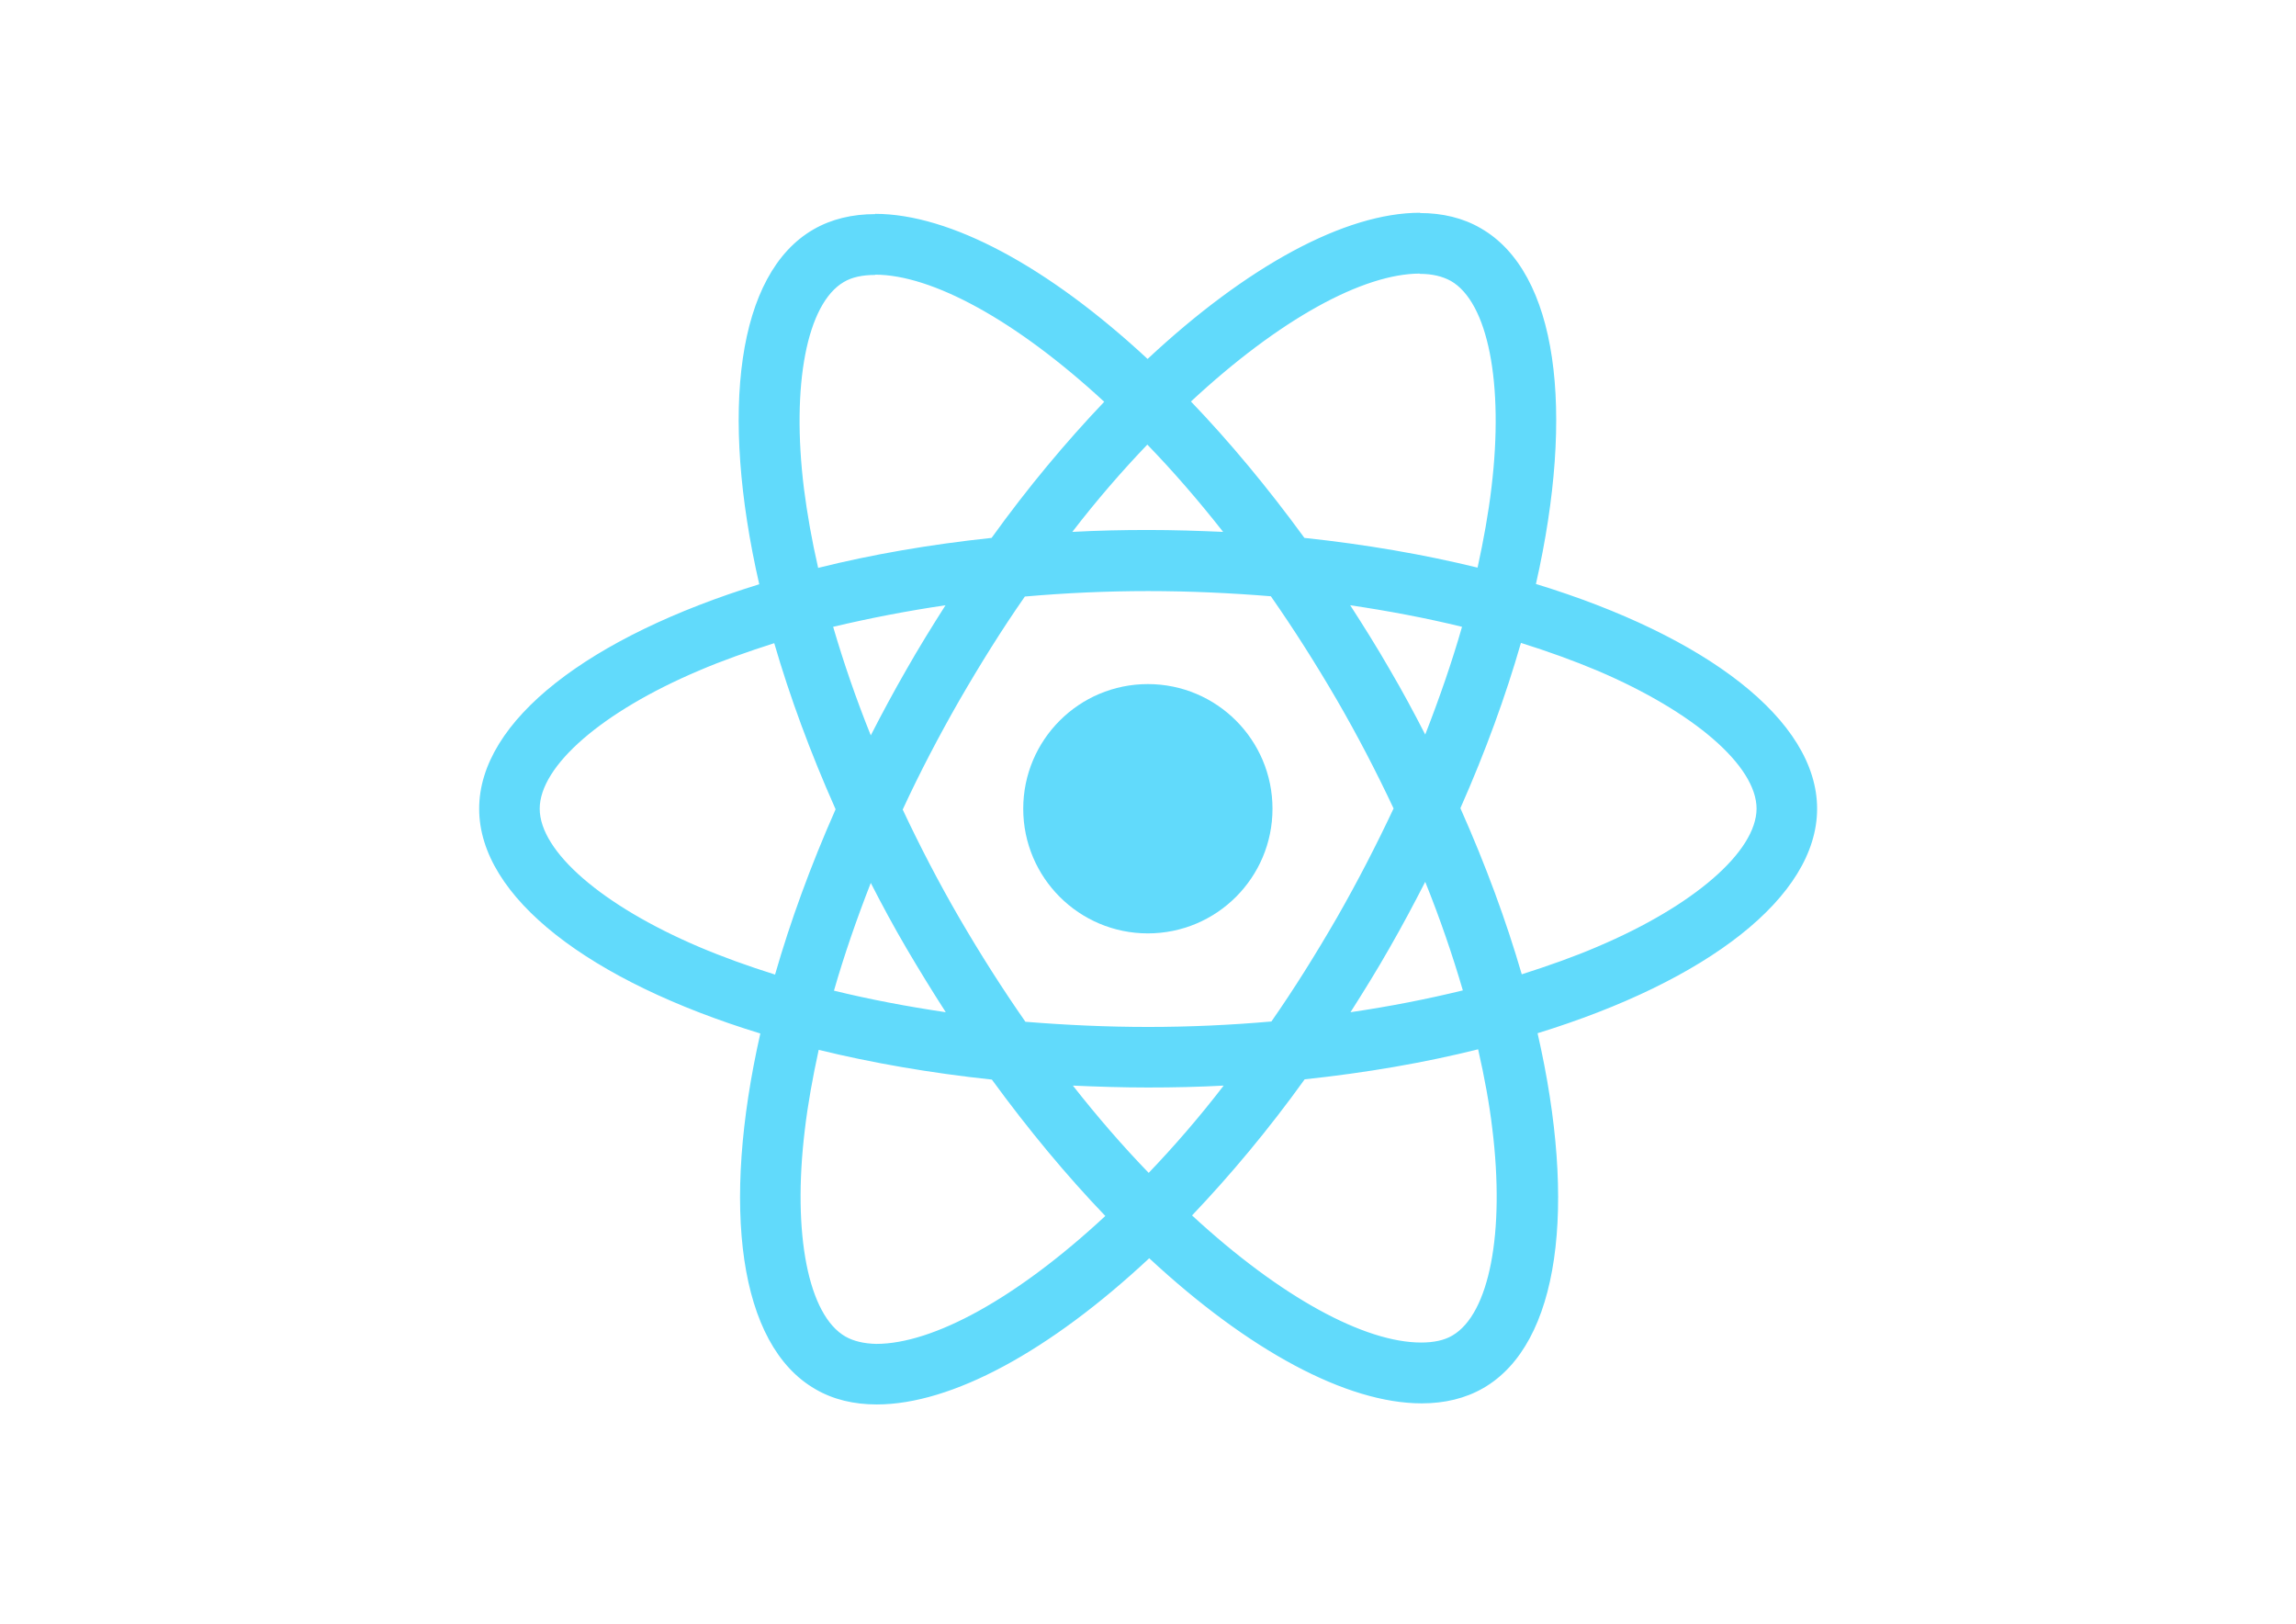
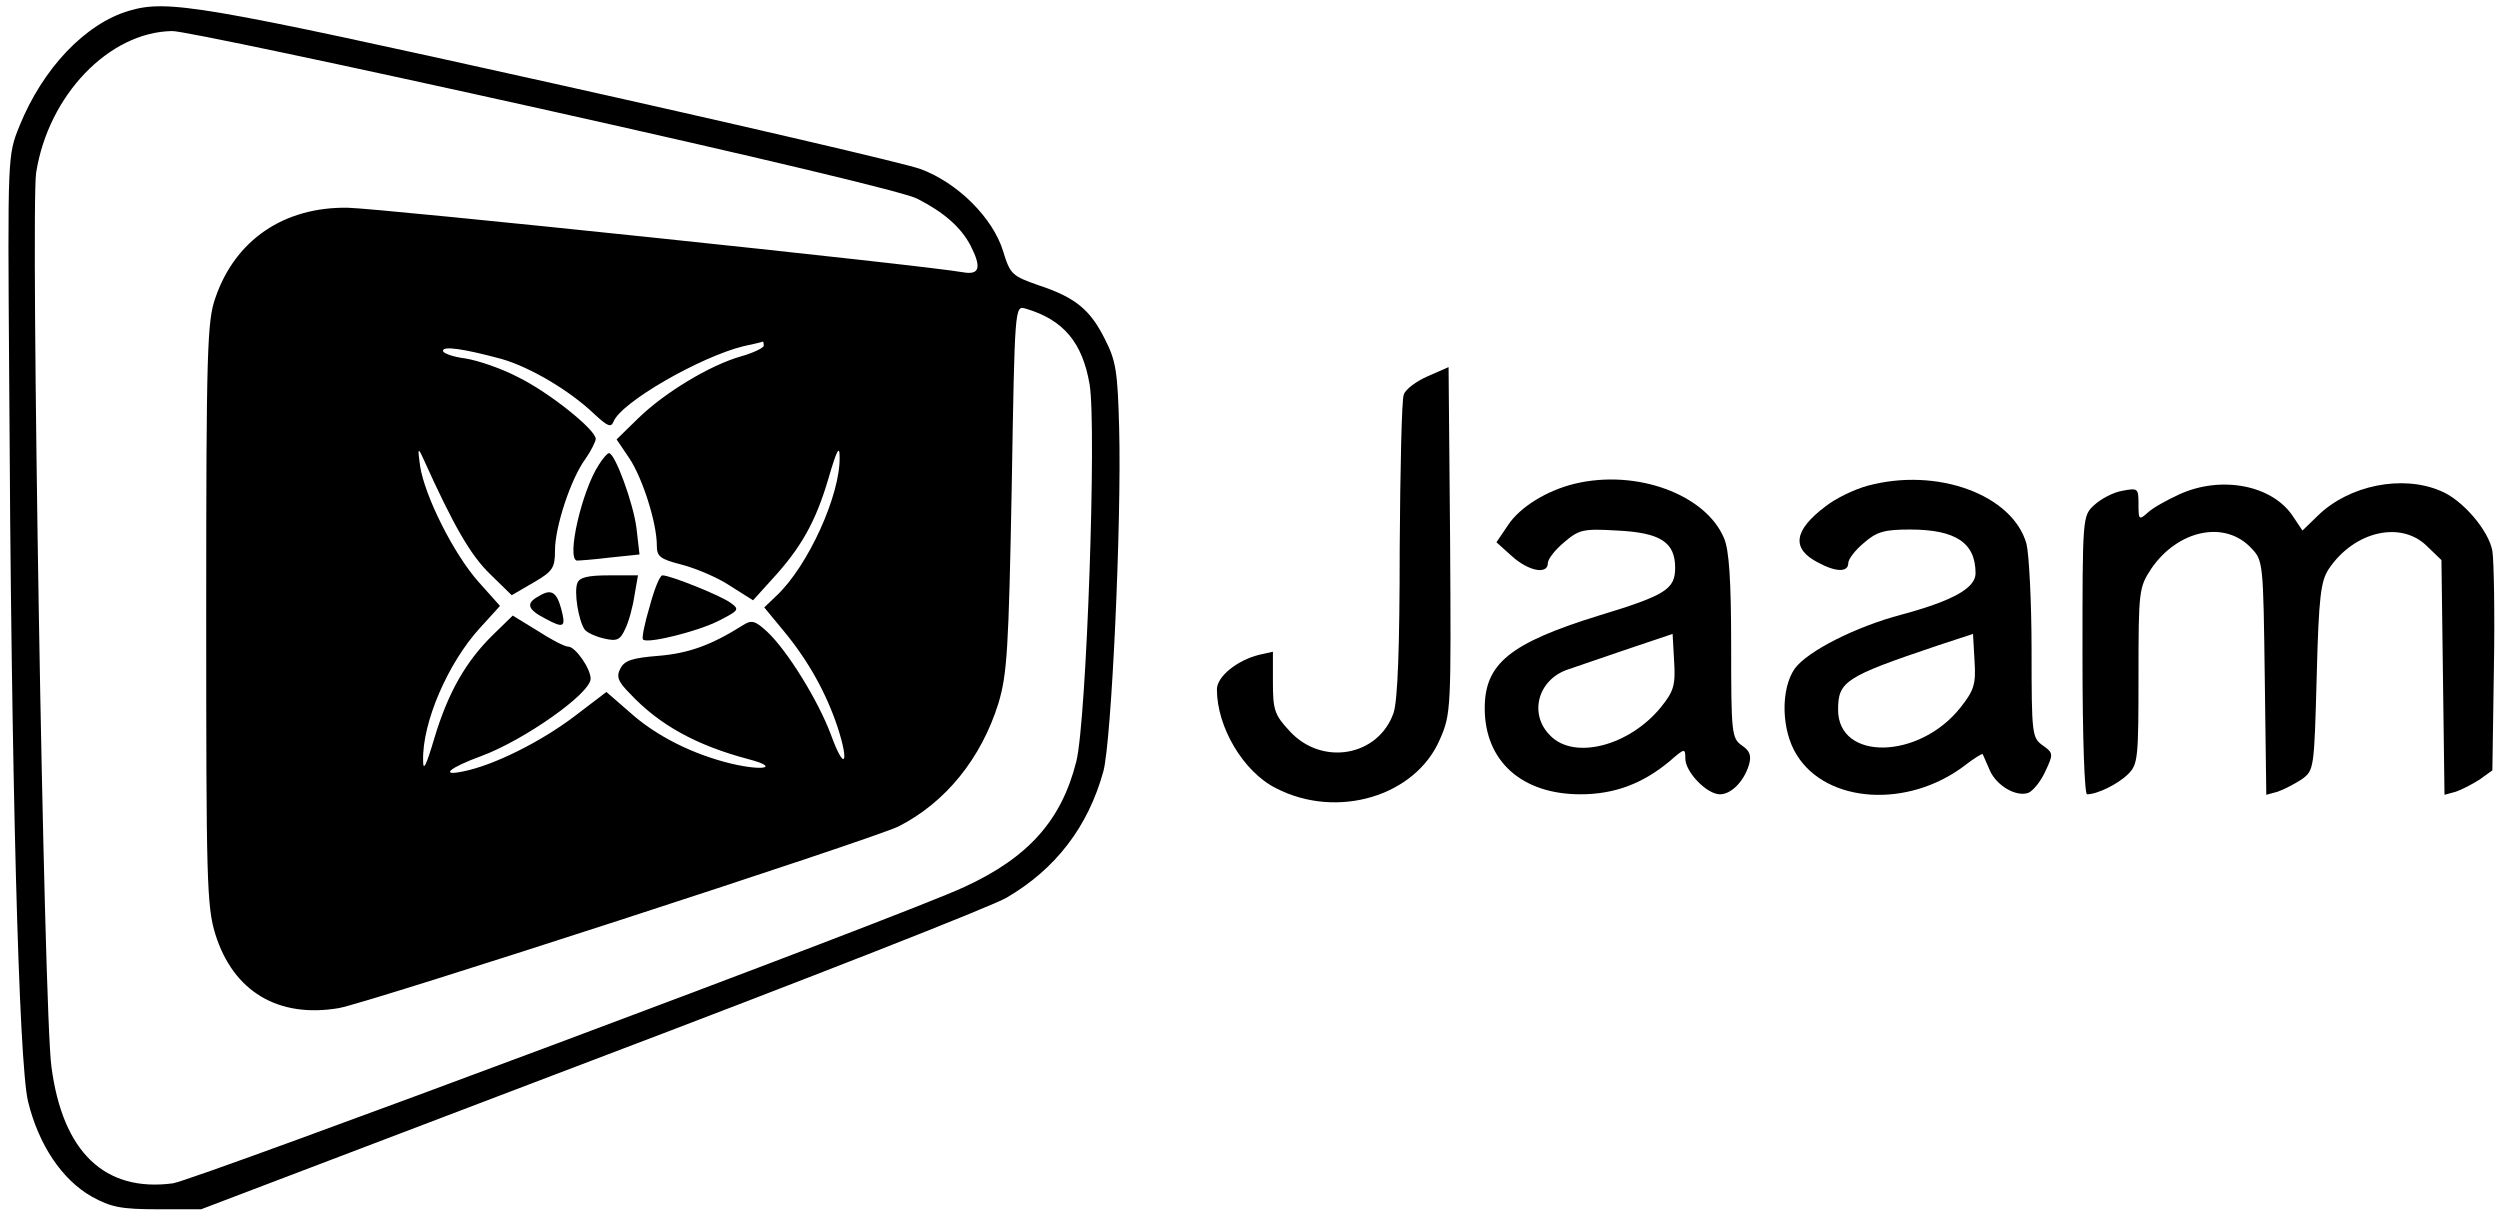
- <svg xmlns="http://www.w3.org/2000/svg" viewBox="0 0 841.9 595.3">
-   <g fill="#61DAFB">
-     <path d="M666.3 296.5c0-32.5-40.7-63.3-103.1-82.4 14.4-63.6 8-114.2-20.2-130.4-6.5-3.8-14.1-5.6-22.4-5.6v22.3c4.6 0 8.3.9 11.4 2.6 13.6 7.8 19.5 37.5 14.9 75.7-1.1 9.4-2.9 19.3-5.1 29.4-19.6-4.8-41-8.5-63.5-10.9-13.5-18.5-27.5-35.3-41.6-50 32.6-30.3 63.2-46.9 84-46.9V78c-27.5 0-63.5 19.6-99.9 53.6-36.4-33.8-72.4-53.2-99.9-53.2v22.3c20.7 0 51.4 16.5 84 46.6-14 14.7-28 31.4-41.3 49.9-22.6 2.4-44 6.1-63.6 11-2.3-10-4-19.7-5.2-29-4.7-38.2 1.1-67.9 14.6-75.8 3-1.8 6.9-2.6 11.5-2.6V78.5c-8.4 0-16 1.8-22.6 5.6-28.1 16.2-34.4 66.7-19.9 130.1-62.2 19.2-102.7 49.9-102.7 82.3 0 32.5 40.7 63.3 103.1 82.4-14.4 63.6-8 114.2 20.2 130.4 6.5 3.8 14.1 5.6 22.5 5.6 27.5 0 63.5-19.6 99.9-53.6 36.4 33.8 72.4 53.2 99.9 53.2 8.4 0 16-1.8 22.6-5.6 28.1-16.2 34.4-66.7 19.9-130.1 62-19.1 102.5-49.9 102.5-82.3zm-130.2-66.7c-3.7 12.9-8.3 26.2-13.5 39.5-4.1-8-8.4-16-13.1-24-4.6-8-9.5-15.8-14.4-23.4 14.2 2.1 27.9 4.7 41 7.9zm-45.8 106.5c-7.8 13.5-15.8 26.3-24.1 38.2-14.9 1.3-30 2-45.2 2-15.1 0-30.2-.7-45-1.9-8.3-11.9-16.4-24.6-24.2-38-7.6-13.1-14.5-26.4-20.8-39.8 6.2-13.4 13.2-26.8 20.7-39.9 7.8-13.5 15.8-26.3 24.1-38.2 14.9-1.3 30-2 45.2-2 15.1 0 30.2.7 45 1.9 8.3 11.9 16.4 24.6 24.2 38 7.6 13.1 14.5 26.4 20.8 39.8-6.3 13.4-13.2 26.8-20.7 39.9zm32.3-13c5.4 13.4 10 26.8 13.8 39.8-13.1 3.2-26.9 5.9-41.2 8 4.9-7.7 9.8-15.6 14.4-23.7 4.6-8 8.9-16.1 13-24.1zM421.2 430c-9.3-9.6-18.6-20.3-27.8-32 9 .4 18.2.7 27.5.7 9.4 0 18.7-.2 27.8-.7-9 11.7-18.3 22.4-27.5 32zm-74.4-58.9c-14.2-2.1-27.9-4.7-41-7.9 3.7-12.9 8.3-26.2 13.5-39.5 4.1 8 8.4 16 13.1 24 4.7 8 9.5 15.8 14.4 23.4zM420.7 163c9.3 9.6 18.6 20.3 27.8 32-9-.4-18.2-.7-27.5-.7-9.4 0-18.7.2-27.8.7 9-11.7 18.3-22.4 27.5-32zm-74 58.9c-4.9 7.7-9.8 15.6-14.4 23.7-4.6 8-8.9 16-13 24-5.4-13.4-10-26.8-13.8-39.8 13.1-3.1 26.9-5.8 41.2-7.9zm-90.5 125.2c-35.4-15.1-58.3-34.9-58.3-50.6 0-15.7 22.9-35.6 58.3-50.6 8.6-3.7 18-7 27.7-10.1 5.7 19.6 13.2 40 22.5 60.9-9.2 20.8-16.6 41.1-22.2 60.6-9.9-3.1-19.3-6.5-28-10.2zM310 490c-13.6-7.8-19.5-37.5-14.9-75.7 1.1-9.4 2.9-19.3 5.1-29.4 19.6 4.8 41 8.5 63.5 10.9 13.5 18.5 27.5 35.3 41.6 50-32.6 30.3-63.2 46.9-84 46.9-4.5-.1-8.3-1-11.3-2.7zm237.2-76.2c4.7 38.2-1.1 67.9-14.6 75.8-3 1.8-6.9 2.6-11.5 2.6-20.7 0-51.4-16.5-84-46.6 14-14.7 28-31.4 41.3-49.9 22.6-2.4 44-6.1 63.6-11 2.3 10.1 4.1 19.8 5.2 29.1zm38.5-66.7c-8.6 3.7-18 7-27.7 10.1-5.7-19.6-13.2-40-22.5-60.9 9.2-20.8 16.6-41.1 22.2-60.6 9.9 3.1 19.3 6.5 28.1 10.2 35.4 15.1 58.3 34.9 58.3 50.6-.1 15.7-23 35.6-58.4 50.6zM320.8 78.4z" />
-     <circle cx="420.9" cy="296.5" r="45.7" />
-     <path d="M520.5 78.1z" />
+ <svg xmlns="http://www.w3.org/2000/svg" version="1.0" width="491pt" height="239pt" viewBox="0 0 491 239" preserveAspectRatio="xMidYMid meet">
+   <g transform="translate(0,239) scale(0.1,-0.1)" fill="#000000" stroke="none">
+     <path d="M254 2369 c-86 -25 -170 -113 -216 -227 -23 -57 -23 -58 -20 -487 4 -798 19 -1352 37 -1428 21 -86 67 -154 125 -187 38 -21 58 -25 130 -25 l85 0 767 292 c422 160 789 304 815 320 96 56 160 139 190 248 16 59 36 489 31 675 -3 110 -6 131 -28 174 -29 58 -58 82 -131 106 -51 18 -55 21 -69 67 -20 65 -89 134 -162 161 -30 11 -361 88 -734 171 -679 151 -745 162 -820 140z m810 -193 c426 -95 711 -163 737 -176 53 -27 86 -56 105 -92 22 -43 18 -58 -13 -53 -76 14 -1148 126 -1210 127 -125 2 -221 -63 -260 -177 -16 -45 -18 -102 -18 -620 0 -525 1 -575 18 -630 35 -112 123 -165 242 -145 55 9 1052 333 1100 357 92 47 162 133 196 242 17 57 20 105 26 423 6 357 6 358 27 352 75 -22 112 -67 126 -149 14 -84 -6 -659 -26 -740 -29 -116 -94 -189 -220 -247 -117 -55 -1510 -575 -1554 -582 -134 -18 -217 61 -239 229 -15 105 -41 1685 -30 1756 24 152 143 276 267 278 18 1 344 -68 726 -153z m436 -465 c0 -4 -20 -14 -45 -21 -60 -17 -150 -71 -202 -122 l-42 -41 25 -37 c26 -39 54 -127 54 -171 0 -22 6 -27 49 -38 27 -7 70 -25 94 -41 l46 -29 38 42 c56 61 85 112 110 197 16 55 22 67 22 43 2 -74 -62 -215 -124 -273 l-24 -23 38 -46 c49 -59 84 -123 106 -189 24 -74 13 -87 -13 -15 -25 67 -86 166 -126 203 -23 21 -30 23 -47 12 -62 -39 -106 -55 -165 -60 -51 -4 -67 -9 -75 -24 -9 -16 -6 -26 18 -50 58 -62 131 -102 233 -129 61 -16 32 -24 -33 -9 -75 18 -148 54 -200 101 l-46 40 -63 -48 c-66 -50 -158 -96 -218 -108 -47 -10 -28 7 35 30 84 31 215 123 215 152 0 20 -30 63 -44 63 -7 0 -34 14 -60 31 l-49 30 -39 -38 c-53 -52 -88 -113 -115 -203 -16 -54 -22 -66 -22 -44 -2 75 49 192 111 260 l40 44 -42 47 c-49 55 -106 169 -115 228 -5 36 -4 37 6 15 60 -133 93 -190 131 -227 l43 -42 43 25 c38 22 42 29 42 63 0 46 31 141 60 180 11 16 20 34 20 39 0 18 -91 91 -152 121 -32 17 -79 33 -104 37 -24 3 -44 10 -44 15 0 10 41 4 115 -16 56 -16 134 -62 182 -108 27 -25 33 -27 38 -15 15 38 170 127 255 148 19 4 36 8 38 9 1 1 2 -3 2 -8z" />
+     <path d="M1176 1477 c-33 -50 -64 -184 -43 -188 4 0 33 2 65 6 l58 6 -6 52 c-6 48 -42 147 -54 147 -3 0 -12 -10 -20 -23z" />
+     <path d="M1134 1245 c-7 -17 2 -73 14 -91 4 -6 21 -14 38 -18 26 -6 32 -3 42 19 7 14 15 44 18 65 l7 40 -57 0 c-41 0 -58 -4 -62 -15z" />
+     <path d="M1276 1199 c-10 -33 -16 -63 -13 -65 8 -9 108 16 149 37 39 20 41 22 23 35 -19 14 -118 54 -134 54 -5 0 -16 -27 -25 -61z" />
+     <path d="M1058 1219 c-26 -14 -22 -26 13 -44 37 -20 41 -17 31 20 -9 33 -20 39 -44 24z" />
+     <path d="M2804 1651 c-23 -10 -44 -26 -47 -36 -4 -9 -7 -146 -8 -303 0 -195 -4 -298 -12 -322 -30 -86 -141 -105 -204 -36 -30 32 -33 42 -33 96 l0 60 -27 -6 c-44 -11 -83 -43 -83 -68 0 -74 52 -162 116 -194 120 -62 274 -16 322 96 22 50 22 61 20 391 l-3 340 -41 -18z" />
+     <path d="M3093 1440 c-54 -13 -107 -45 -131 -81 l-23 -34 30 -27 c33 -30 71 -37 71 -14 0 8 14 26 32 41 29 25 38 27 104 23 85 -4 114 -23 114 -73 0 -42 -18 -54 -150 -94 -174 -54 -224 -94 -224 -182 0 -104 73 -169 188 -169 67 0 122 21 174 64 31 27 32 27 32 6 0 -26 42 -70 68 -70 22 0 47 25 57 58 5 18 2 27 -14 38 -20 14 -21 24 -21 195 0 129 -4 189 -14 212 -36 86 -172 136 -293 107z m169 -439 c-62 -76 -170 -104 -217 -56 -43 42 -25 110 34 130 9 3 59 20 111 38 l95 32 3 -54 c3 -47 -1 -59 -26 -90z" />
+     <path d="M3668 1436 c-26 -7 -63 -25 -82 -40 -64 -48 -68 -84 -15 -111 35 -19 59 -19 59 -1 0 8 14 26 31 40 25 22 41 26 90 26 90 0 129 -26 129 -86 0 -29 -45 -54 -145 -81 -91 -24 -185 -72 -210 -106 -28 -40 -27 -121 4 -170 59 -95 218 -105 329 -21 18 14 34 24 36 23 1 -2 7 -16 14 -32 13 -30 52 -53 76 -44 9 4 24 22 33 42 16 34 16 36 -5 51 -21 15 -22 21 -22 187 0 95 -5 189 -10 209 -27 96 -175 151 -312 114z m182 -436 c-81 -102 -240 -105 -240 -4 0 56 14 65 195 126 l70 23 3 -53 c3 -46 -1 -58 -28 -92z" />
+     <path d="M4280 1419 c-24 -11 -53 -27 -62 -36 -17 -15 -18 -14 -18 17 0 31 -1 32 -32 26 -18 -3 -42 -16 -55 -28 -23 -21 -23 -23 -23 -295 0 -163 4 -273 9 -273 20 0 61 20 81 40 19 19 20 32 20 193 0 168 1 173 25 210 52 76 144 96 196 41 24 -25 24 -28 27 -255 l3 -230 22 6 c12 4 33 15 47 24 25 18 25 20 30 202 4 158 8 188 24 212 50 74 142 95 193 44 l28 -27 3 -231 3 -230 22 6 c12 4 33 15 47 24 l25 18 3 199 c2 109 0 214 -3 232 -7 40 -59 101 -102 118 -75 32 -179 11 -240 -48 l-31 -30 -18 27 c-40 62 -141 82 -224 44z" />
  </g>
</svg>
